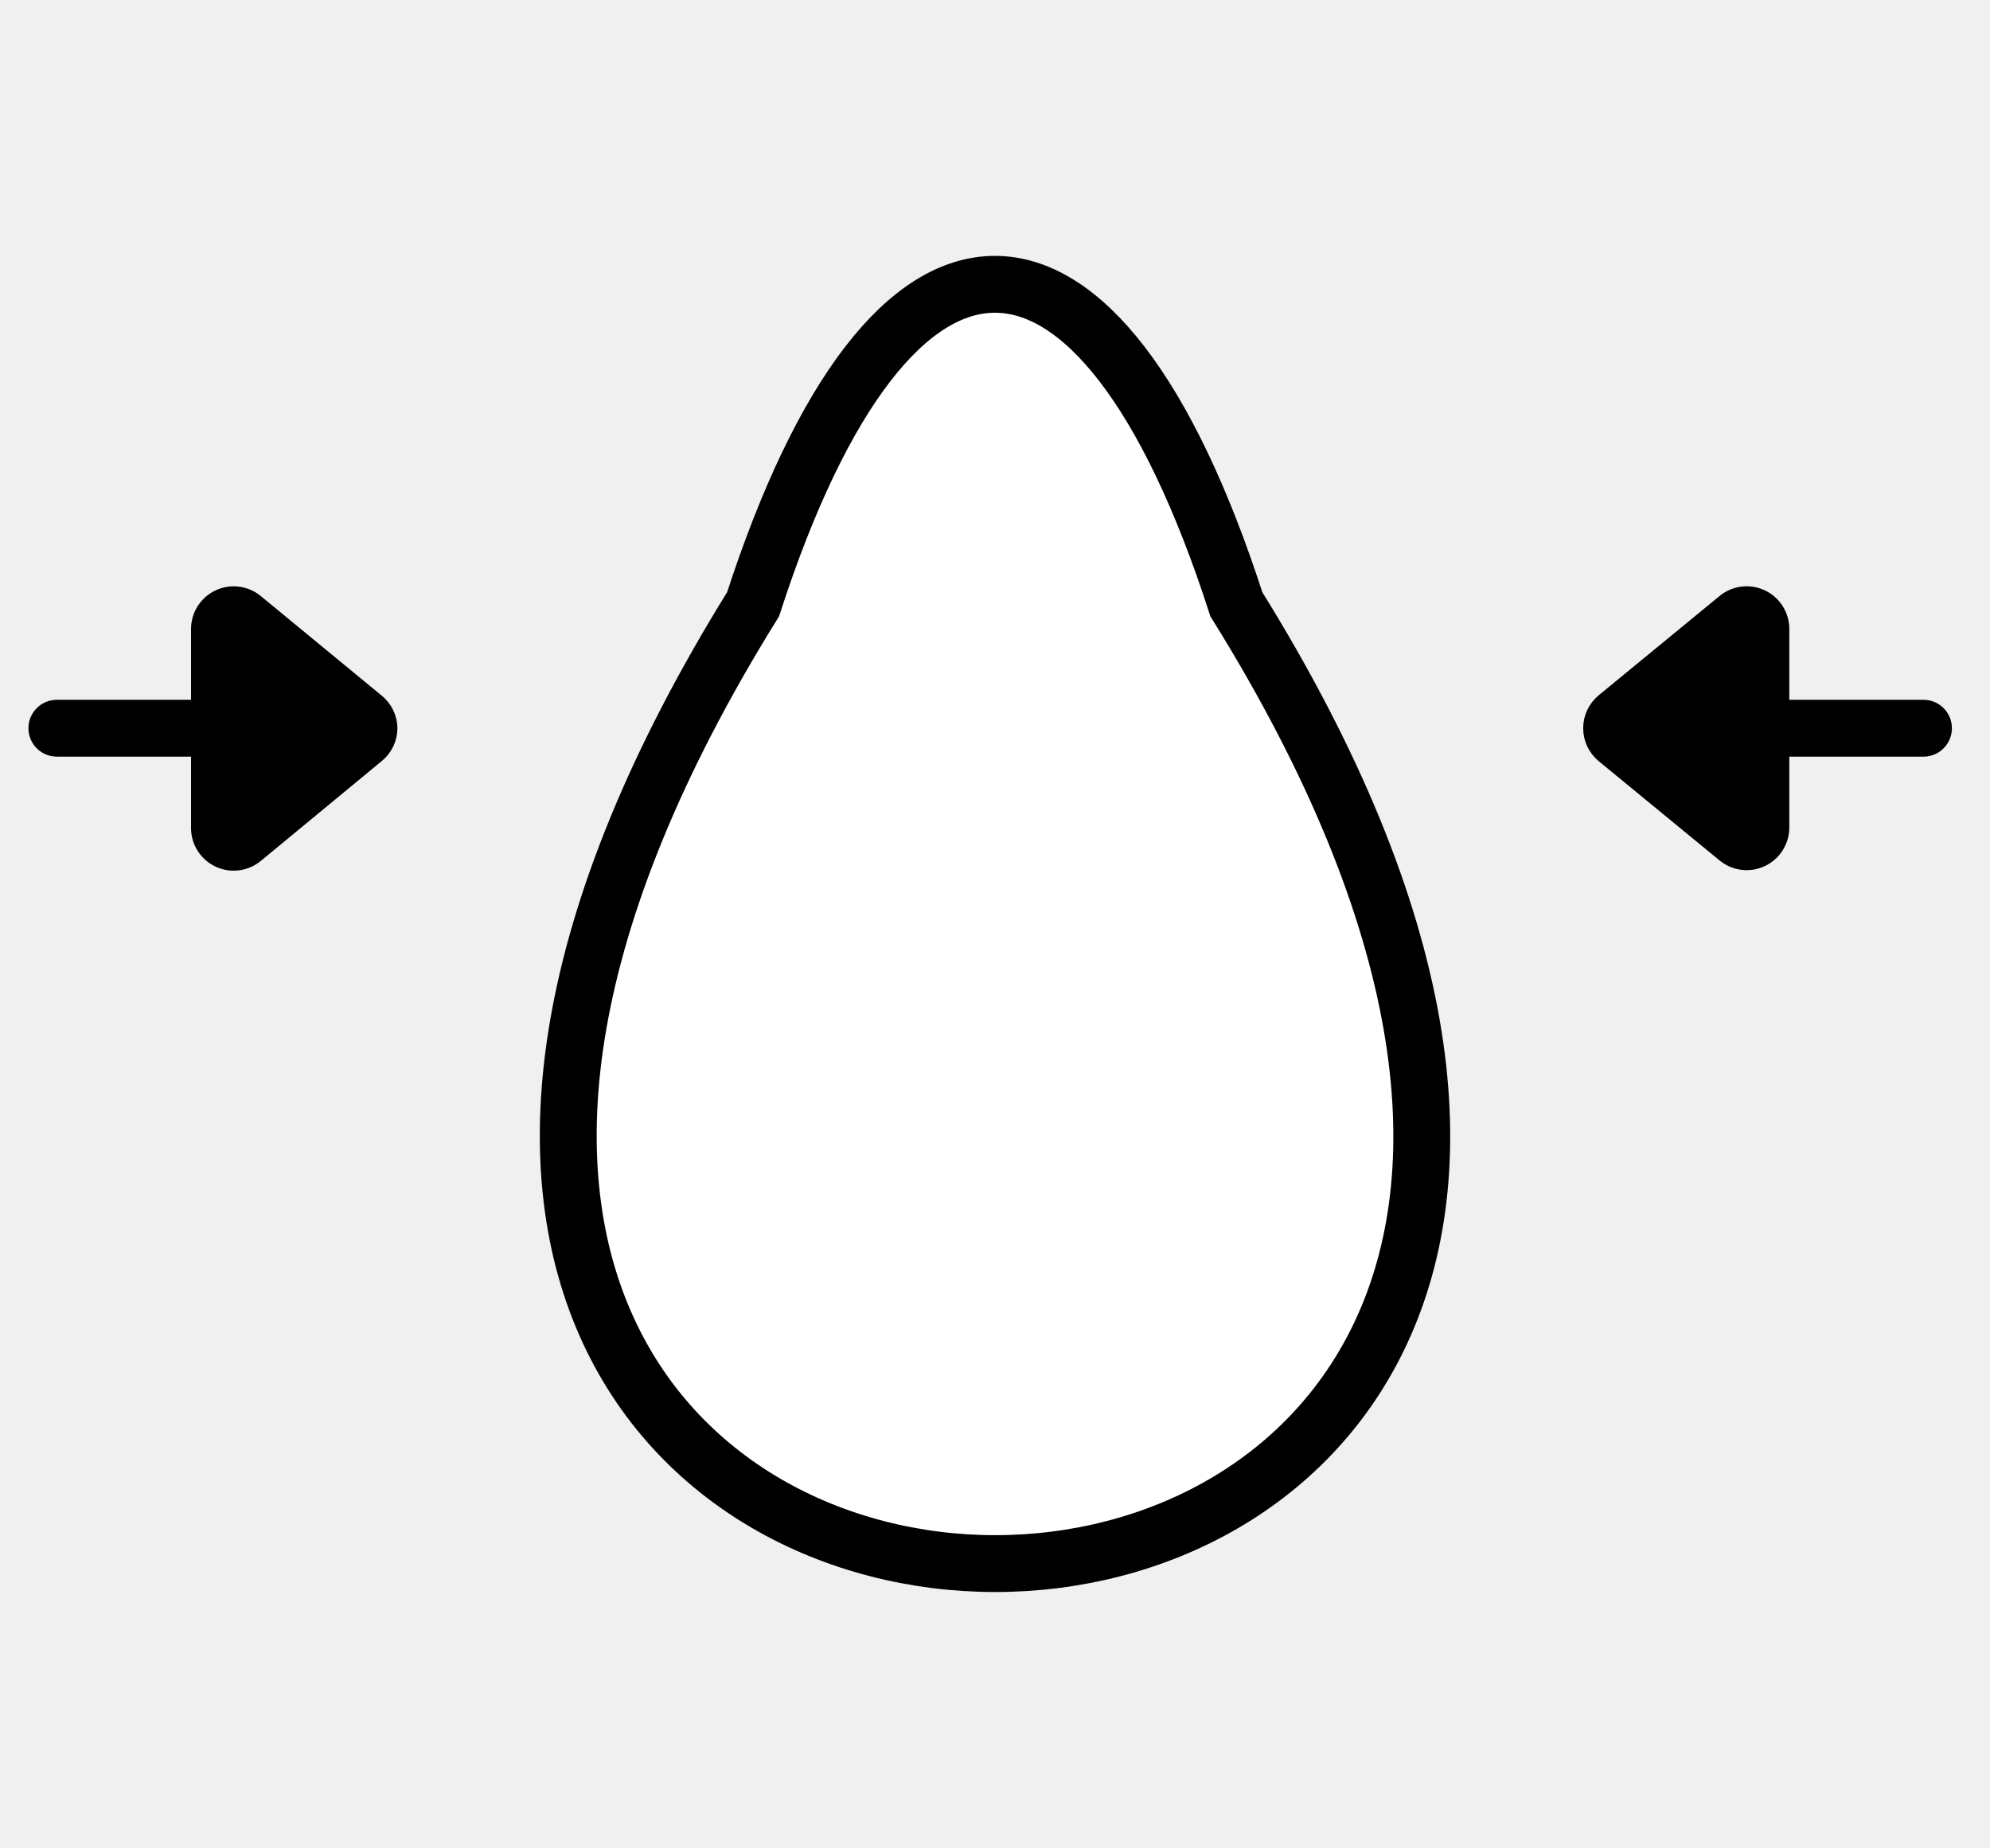
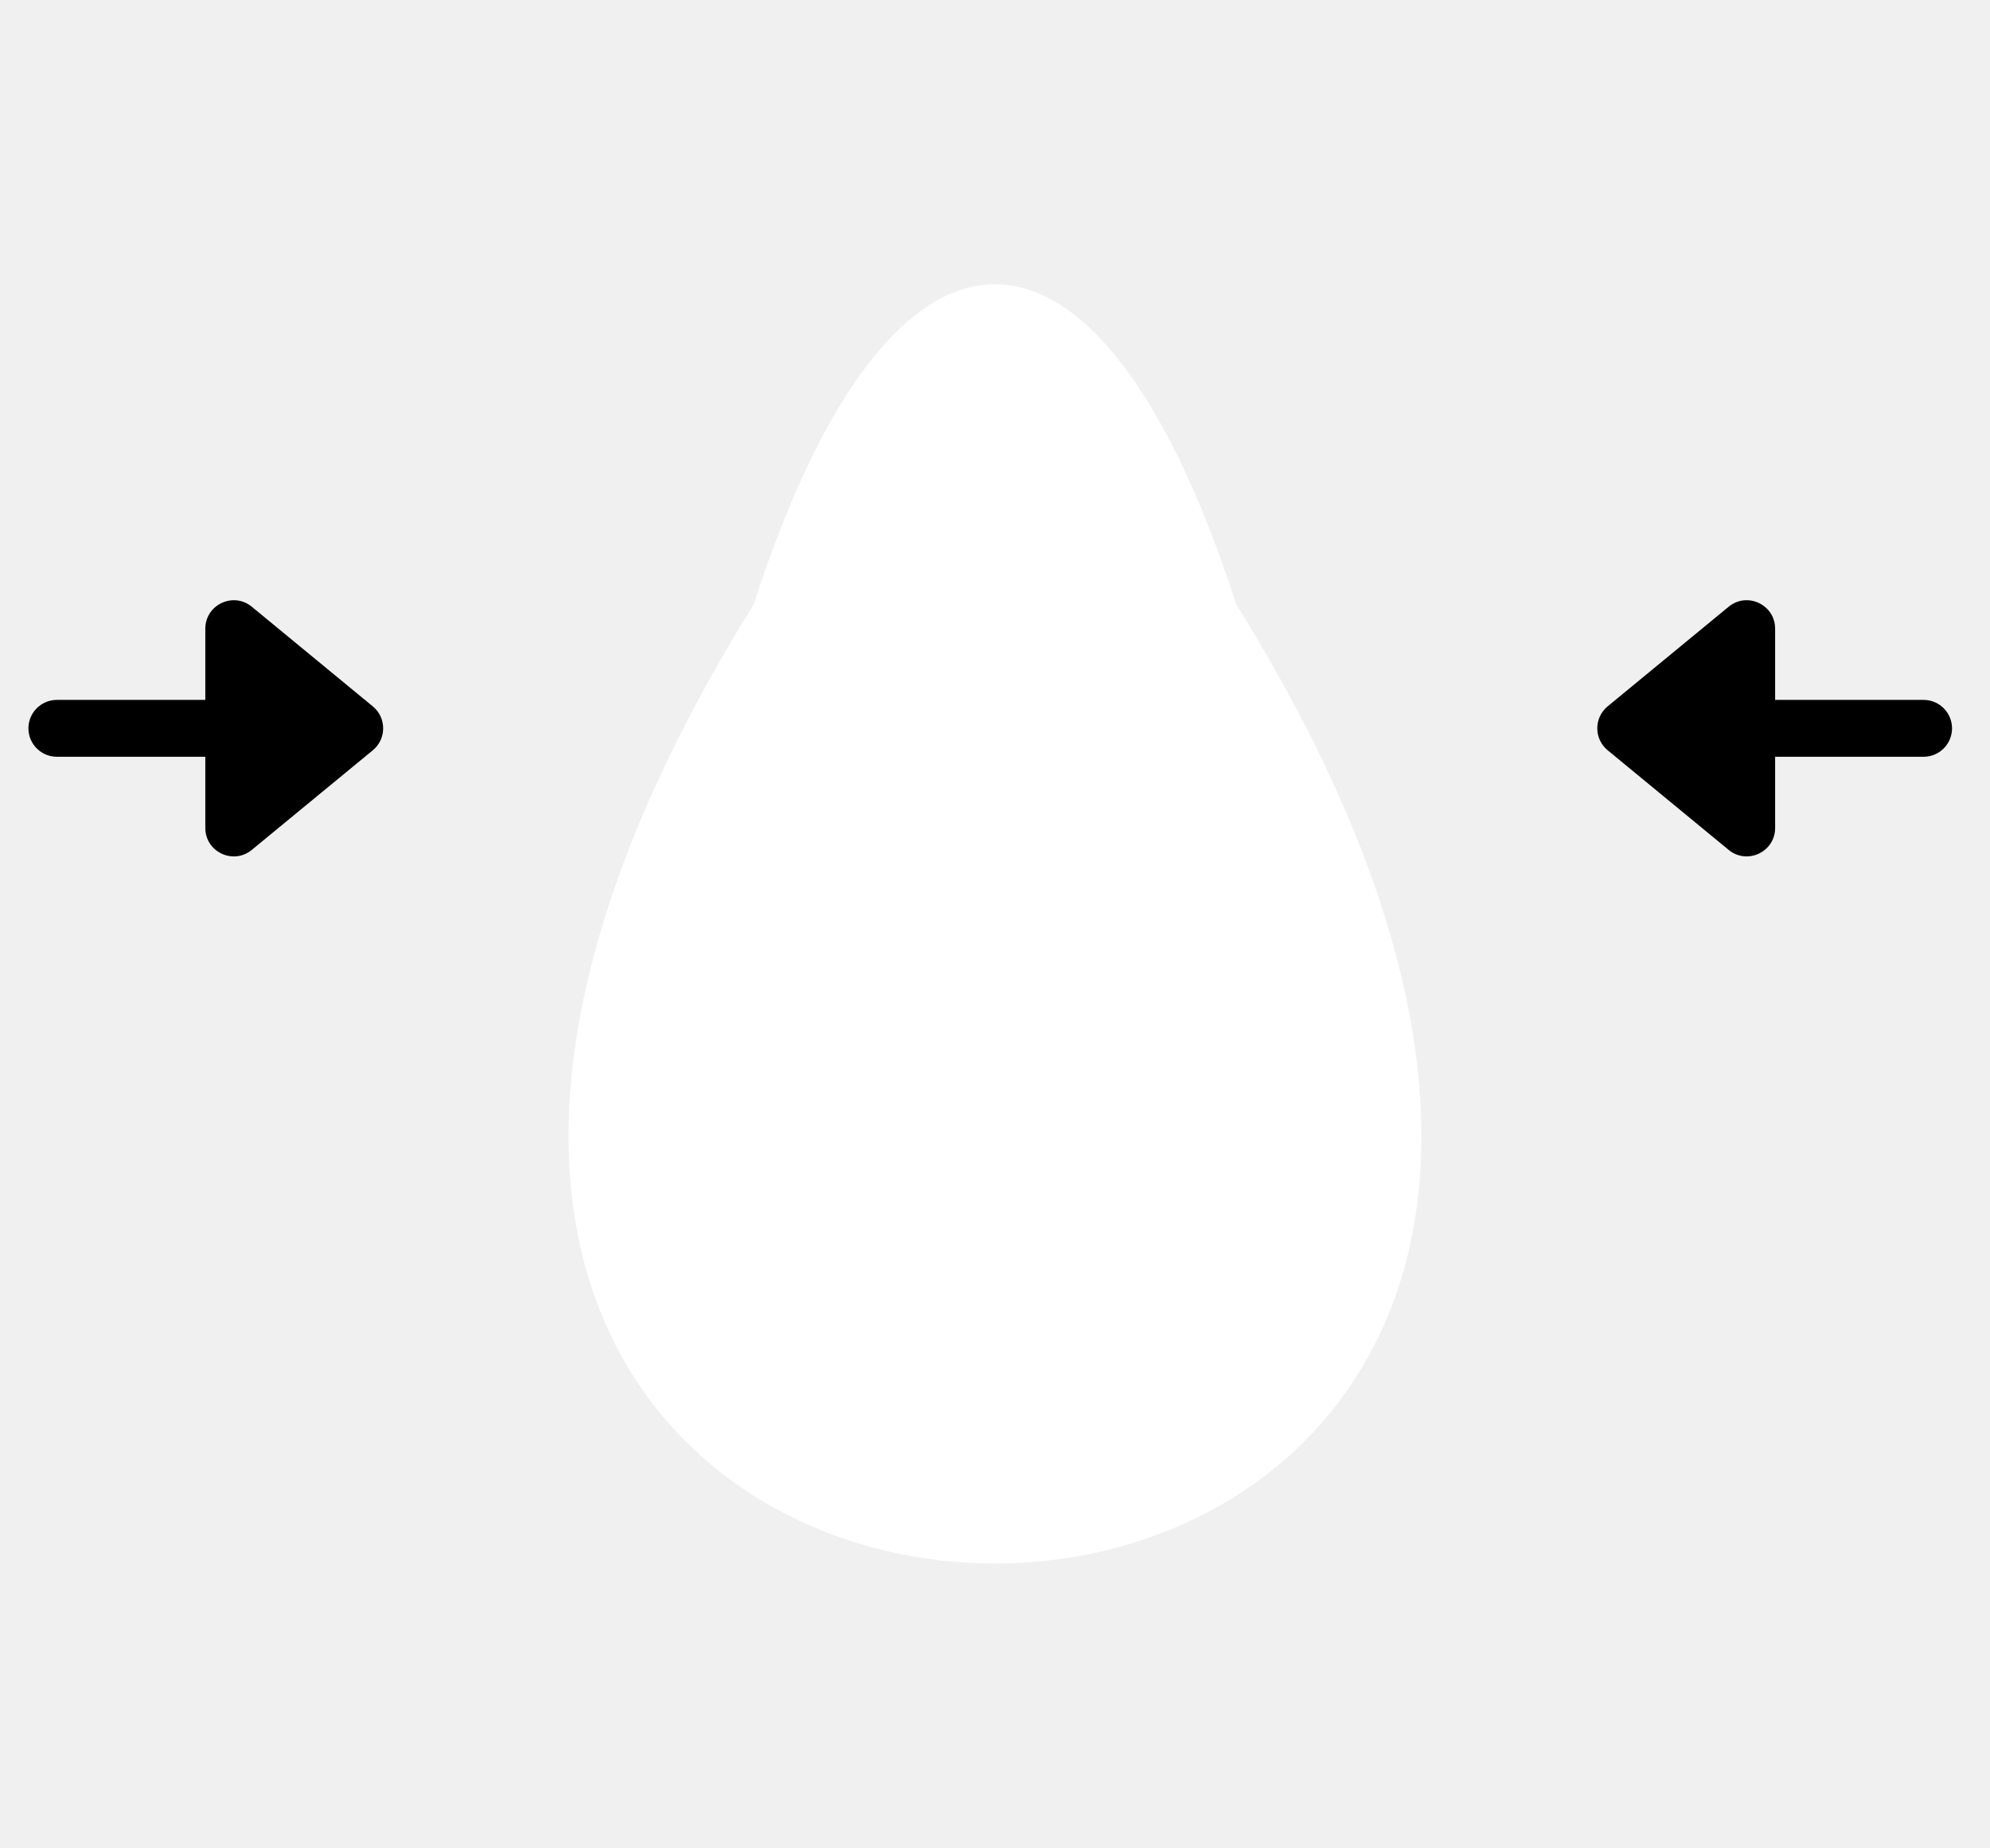
- <svg xmlns="http://www.w3.org/2000/svg" viewBox="0 0 70 65">
-   <defs>
-     <style>.cls-1,.cls-3{fill:none;}.cls-2{fill:#fff;}.cls-2,.cls-3,.cls-4{stroke:#000;}.cls-2,.cls-4{stroke-miterlimit:10;}.cls-2,.cls-3{stroke-width:2px;}.cls-3{stroke-linecap:round;}</style>
-   </defs>
-   <g id="Layer_2" data-name="Layer 2">
-     <g id="Layer_1-2" data-name="Layer 1">
-       <rect id="Rectangle_210" data-name="Rectangle 210" class="cls-1" width="70" height="65" />
-       <g id="Group_52" data-name="Group 52">
-         <path id="Path_64" data-name="Path 64" class="cls-2" d="M43.49,21.26c28,45-44.95,45-17,0C31.35,6.25,38.65,6.25,43.49,21.26Z" />
+ <svg xmlns="http://www.w3.org/2000/svg" width="70" height="65" viewBox="0 0 70 65">
+   <g id="Group_878" data-name="Group 878" transform="translate(319 -321)">
+     <rect id="Rectangle_210" data-name="Rectangle 210" width="70" height="65" transform="translate(-319 321)" fill="none" />
+     <g id="Group_872" data-name="Group 872" transform="translate(-7 -1)">
+       <g id="Group_52" data-name="Group 52" transform="translate(-292 332)">
+         <path id="Path_64" data-name="Path 64" d="M67.353,63c27.972,44.987-44.947,44.987-16.975,0C55.22,47.982,62.512,47.982,67.353,63Z" transform="translate(-43.866 -51.735)" fill="#fff" />
      </g>
-       <g id="Group_863" data-name="Group 863">
-         <g id="Group_25" data-name="Group 25">
-           <g id="Group_24" data-name="Group 24">
-             <line id="Line_1" data-name="Line 1" class="cls-3" x1="67.66" y1="25.62" x2="62.44" y2="25.62" />
-             <g id="Polygon_1" data-name="Polygon 1">
-               <path class="cls-4" d="M61.44,22.12v7l-4.25-3.51,4.25-3.5Z" />
-               <path class="cls-4" d="M58.76,25.62,60.44,27V24.24l-1.68,1.38m-2.57,0a1,1,0,0,1,.36-.77l4.26-3.5a1,1,0,0,1,1.63.77v7a1,1,0,0,1-1.63.77l-4.26-3.5A1,1,0,0,1,56.19,25.62Z" />
+       <g id="Group_863" data-name="Group 863" transform="translate(0 5.28)">
+         <g id="Group_25" data-name="Group 25" transform="translate(-256.387 336.72)">
+           <g id="Group_24" data-name="Group 24" transform="translate(0)">
+             <line id="Line_1" data-name="Line 1" x1="5.222" transform="translate(6.829 5.624)" fill="none" stroke="#000" stroke-linecap="round" stroke-width="2" />
+             <g id="Polygon_1" data-name="Polygon 1" transform="translate(0 11.247) rotate(-90)">
+               <path d="M 9.128 5.829 L 2.119 5.829 L 5.624 1.573 L 9.128 5.829 L 9.128 5.829 Z" stroke="none" />
+               <path d="M 5.624 3.146 L 4.238 4.829 L 7.009 4.829 L 5.624 3.146 M 5.624 0.573 C 5.91 0.573 6.196 0.694 6.396 0.937 L 9.9 5.193 C 10.438 5.845 9.974 6.829 9.128 6.829 L 2.119 6.829 C 1.274 6.829 0.81 5.845 1.347 5.193 L 4.852 0.937 C 5.052 0.694 5.338 0.573 5.624 0.573 Z" stroke="none" />
            </g>
          </g>
        </g>
-         <g id="Group_26" data-name="Group 26">
-           <g id="Group_24-2" data-name="Group 24-2">
-             <line id="Line_1-2" data-name="Line 1-2" class="cls-3" x1="2" y1="25.62" x2="7.22" y2="25.62" />
-             <g id="Polygon_1-2" data-name="Polygon 1-2">
-               <path class="cls-4" d="M8.22,29.13v-7h0l4.26,3.5L8.22,29.13Z" />
-               <path class="cls-4" d="M10.9,25.62,9.22,24.24V27l1.68-1.39m2.58,0a1,1,0,0,1-.37.78L8.86,29.9a1,1,0,0,1-1.64-.77v-7a1,1,0,0,1,1.64-.77l4.25,3.5A1,1,0,0,1,13.48,25.62Z" />
+         <g id="Group_26" data-name="Group 26" transform="translate(-310 336.72)">
+           <g id="Group_24-2" data-name="Group 24">
+             <line id="Line_1-2" data-name="Line 1" x2="5.222" transform="translate(0 5.624)" fill="none" stroke="#000" stroke-linecap="round" stroke-width="2" />
+             <g id="Polygon_1-2" data-name="Polygon 1" transform="translate(12.051) rotate(90)">
+               <path d="M 9.128 5.829 L 2.119 5.829 C 2.119 5.829 2.119 5.829 2.119 5.829 C 2.119 5.829 2.119 5.829 2.119 5.829 L 5.624 1.573 L 9.128 5.829 C 9.128 5.829 9.128 5.829 9.128 5.829 L 9.128 5.829 Z" stroke="none" />
+               <path d="M 5.624 3.146 L 4.238 4.829 L 7.009 4.829 L 5.624 3.146 M 5.624 0.573 C 5.91 0.573 6.196 0.694 6.396 0.937 L 9.9 5.193 C 10.438 5.845 9.974 6.829 9.128 6.829 L 2.119 6.829 C 1.274 6.829 0.81 5.845 1.347 5.193 L 4.852 0.937 C 5.052 0.694 5.338 0.573 5.624 0.573 Z" stroke="none" />
            </g>
          </g>
        </g>
      </g>
    </g>
  </g>
</svg>
